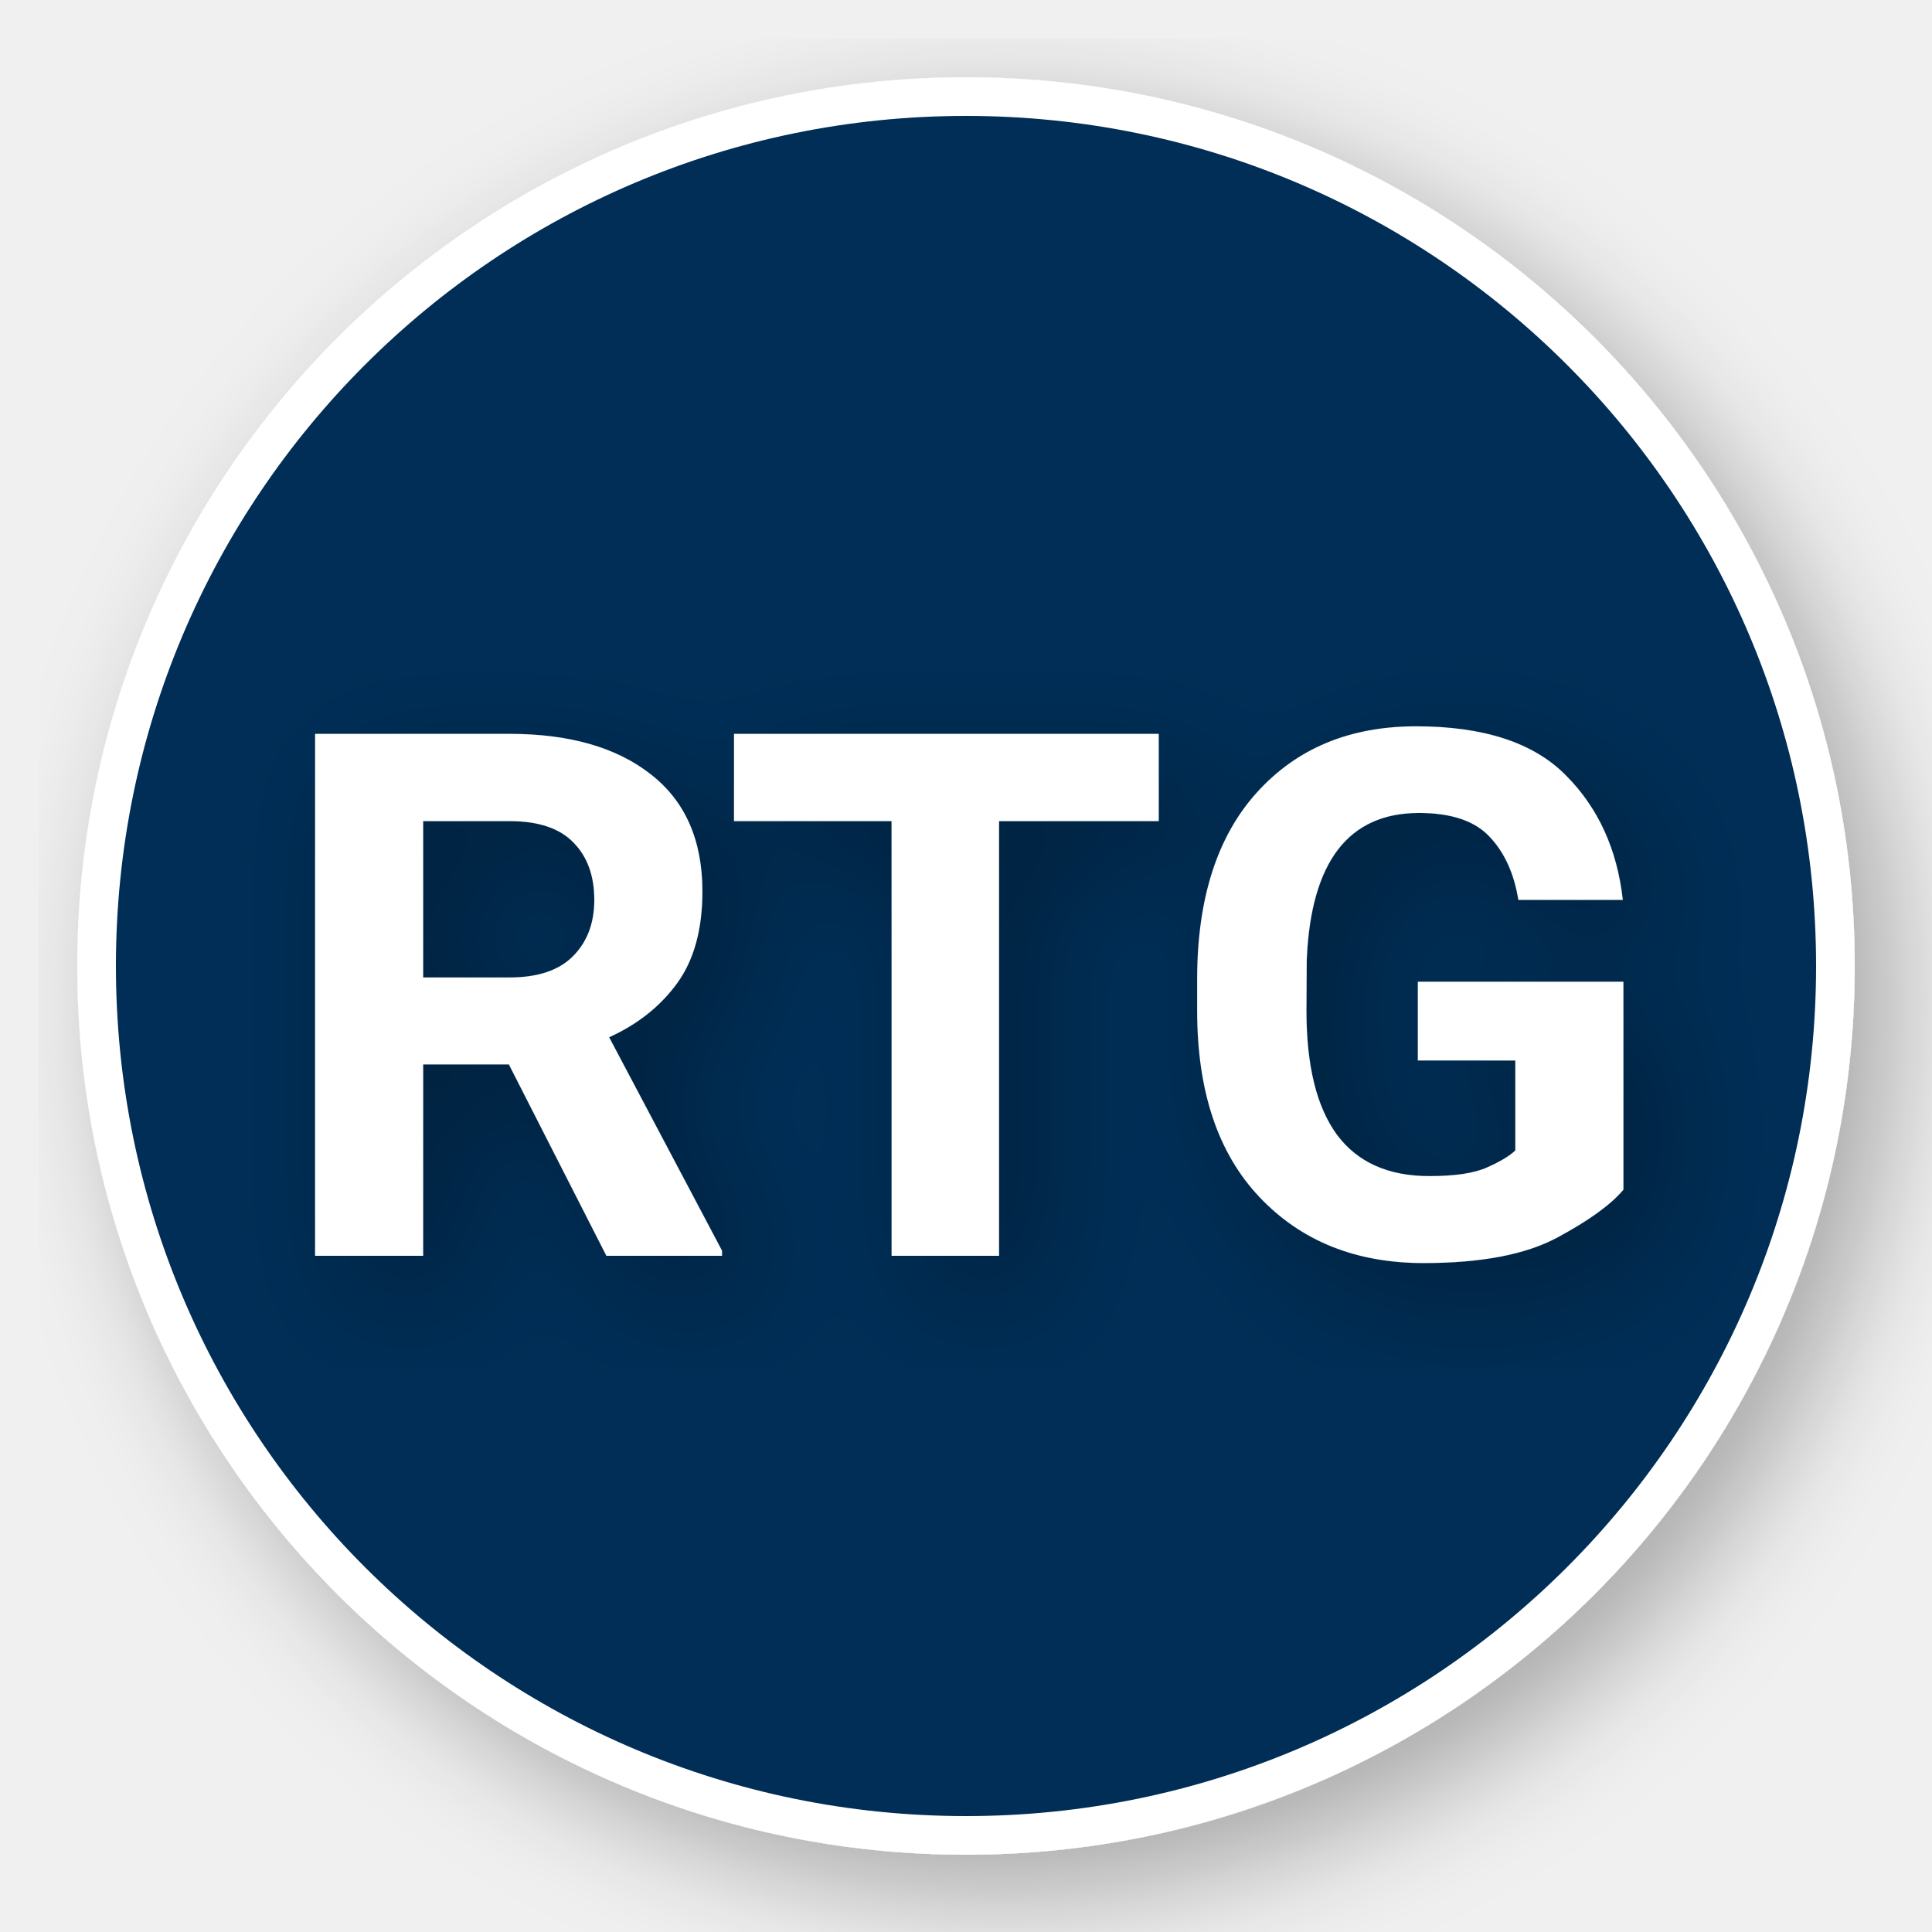
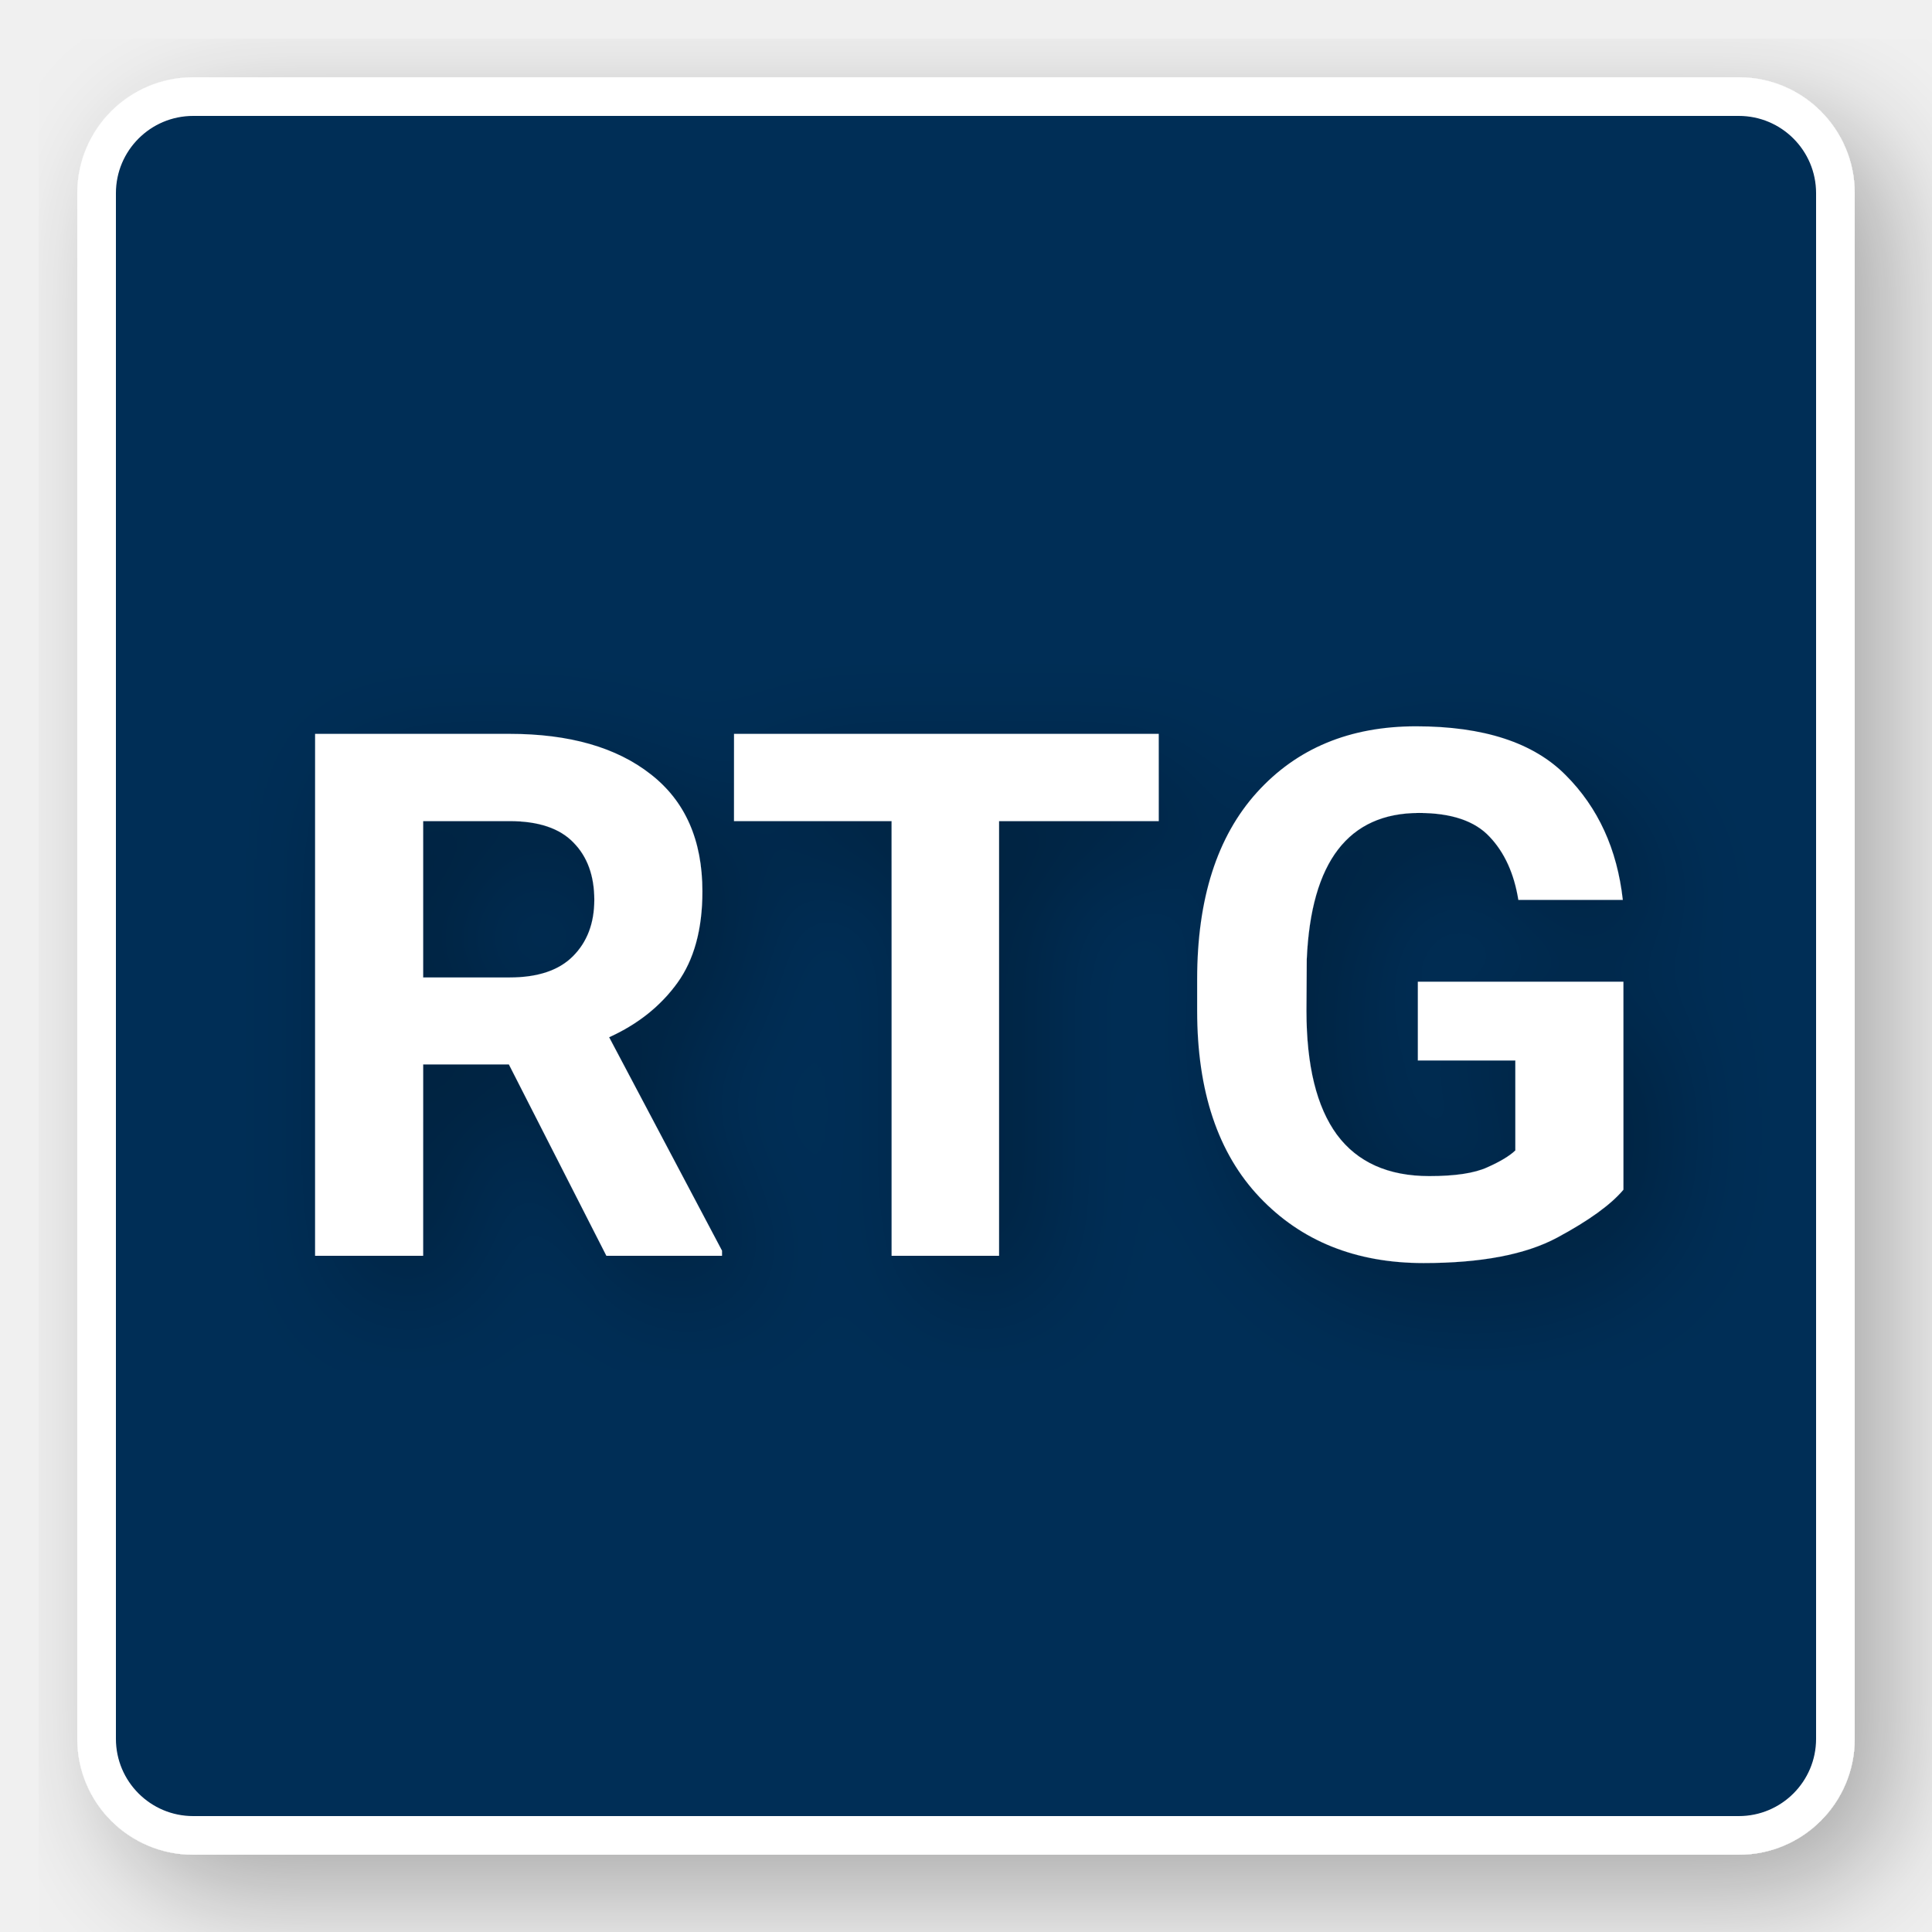
<svg xmlns="http://www.w3.org/2000/svg" viewBox="0 0 100 100">
  <defs>
    <filter id="shadow" x="-20%" y="-20%" width="140%" height="140%">
      <feDropShadow dx="2" dy="2" stdDeviation="3" flood-opacity="0.3" />
    </filter>
  </defs>
-   <circle cx="50" cy="50" r="45" fill="#002d56" stroke="white" stroke-width="2" filter="url(#shadow)" />
+   <rect x="5" y="5" width="90" height="90" rx="5" ry="5" fill="#002d56" stroke="white" stroke-width="2" filter="url(#shadow)" />
  <text x="50" y="65" font-family="Roboto, Arial, sans-serif" font-size="38" fill="white" text-anchor="middle" font-weight="700" filter="url(#shadow)">RTG</text>
</svg>
